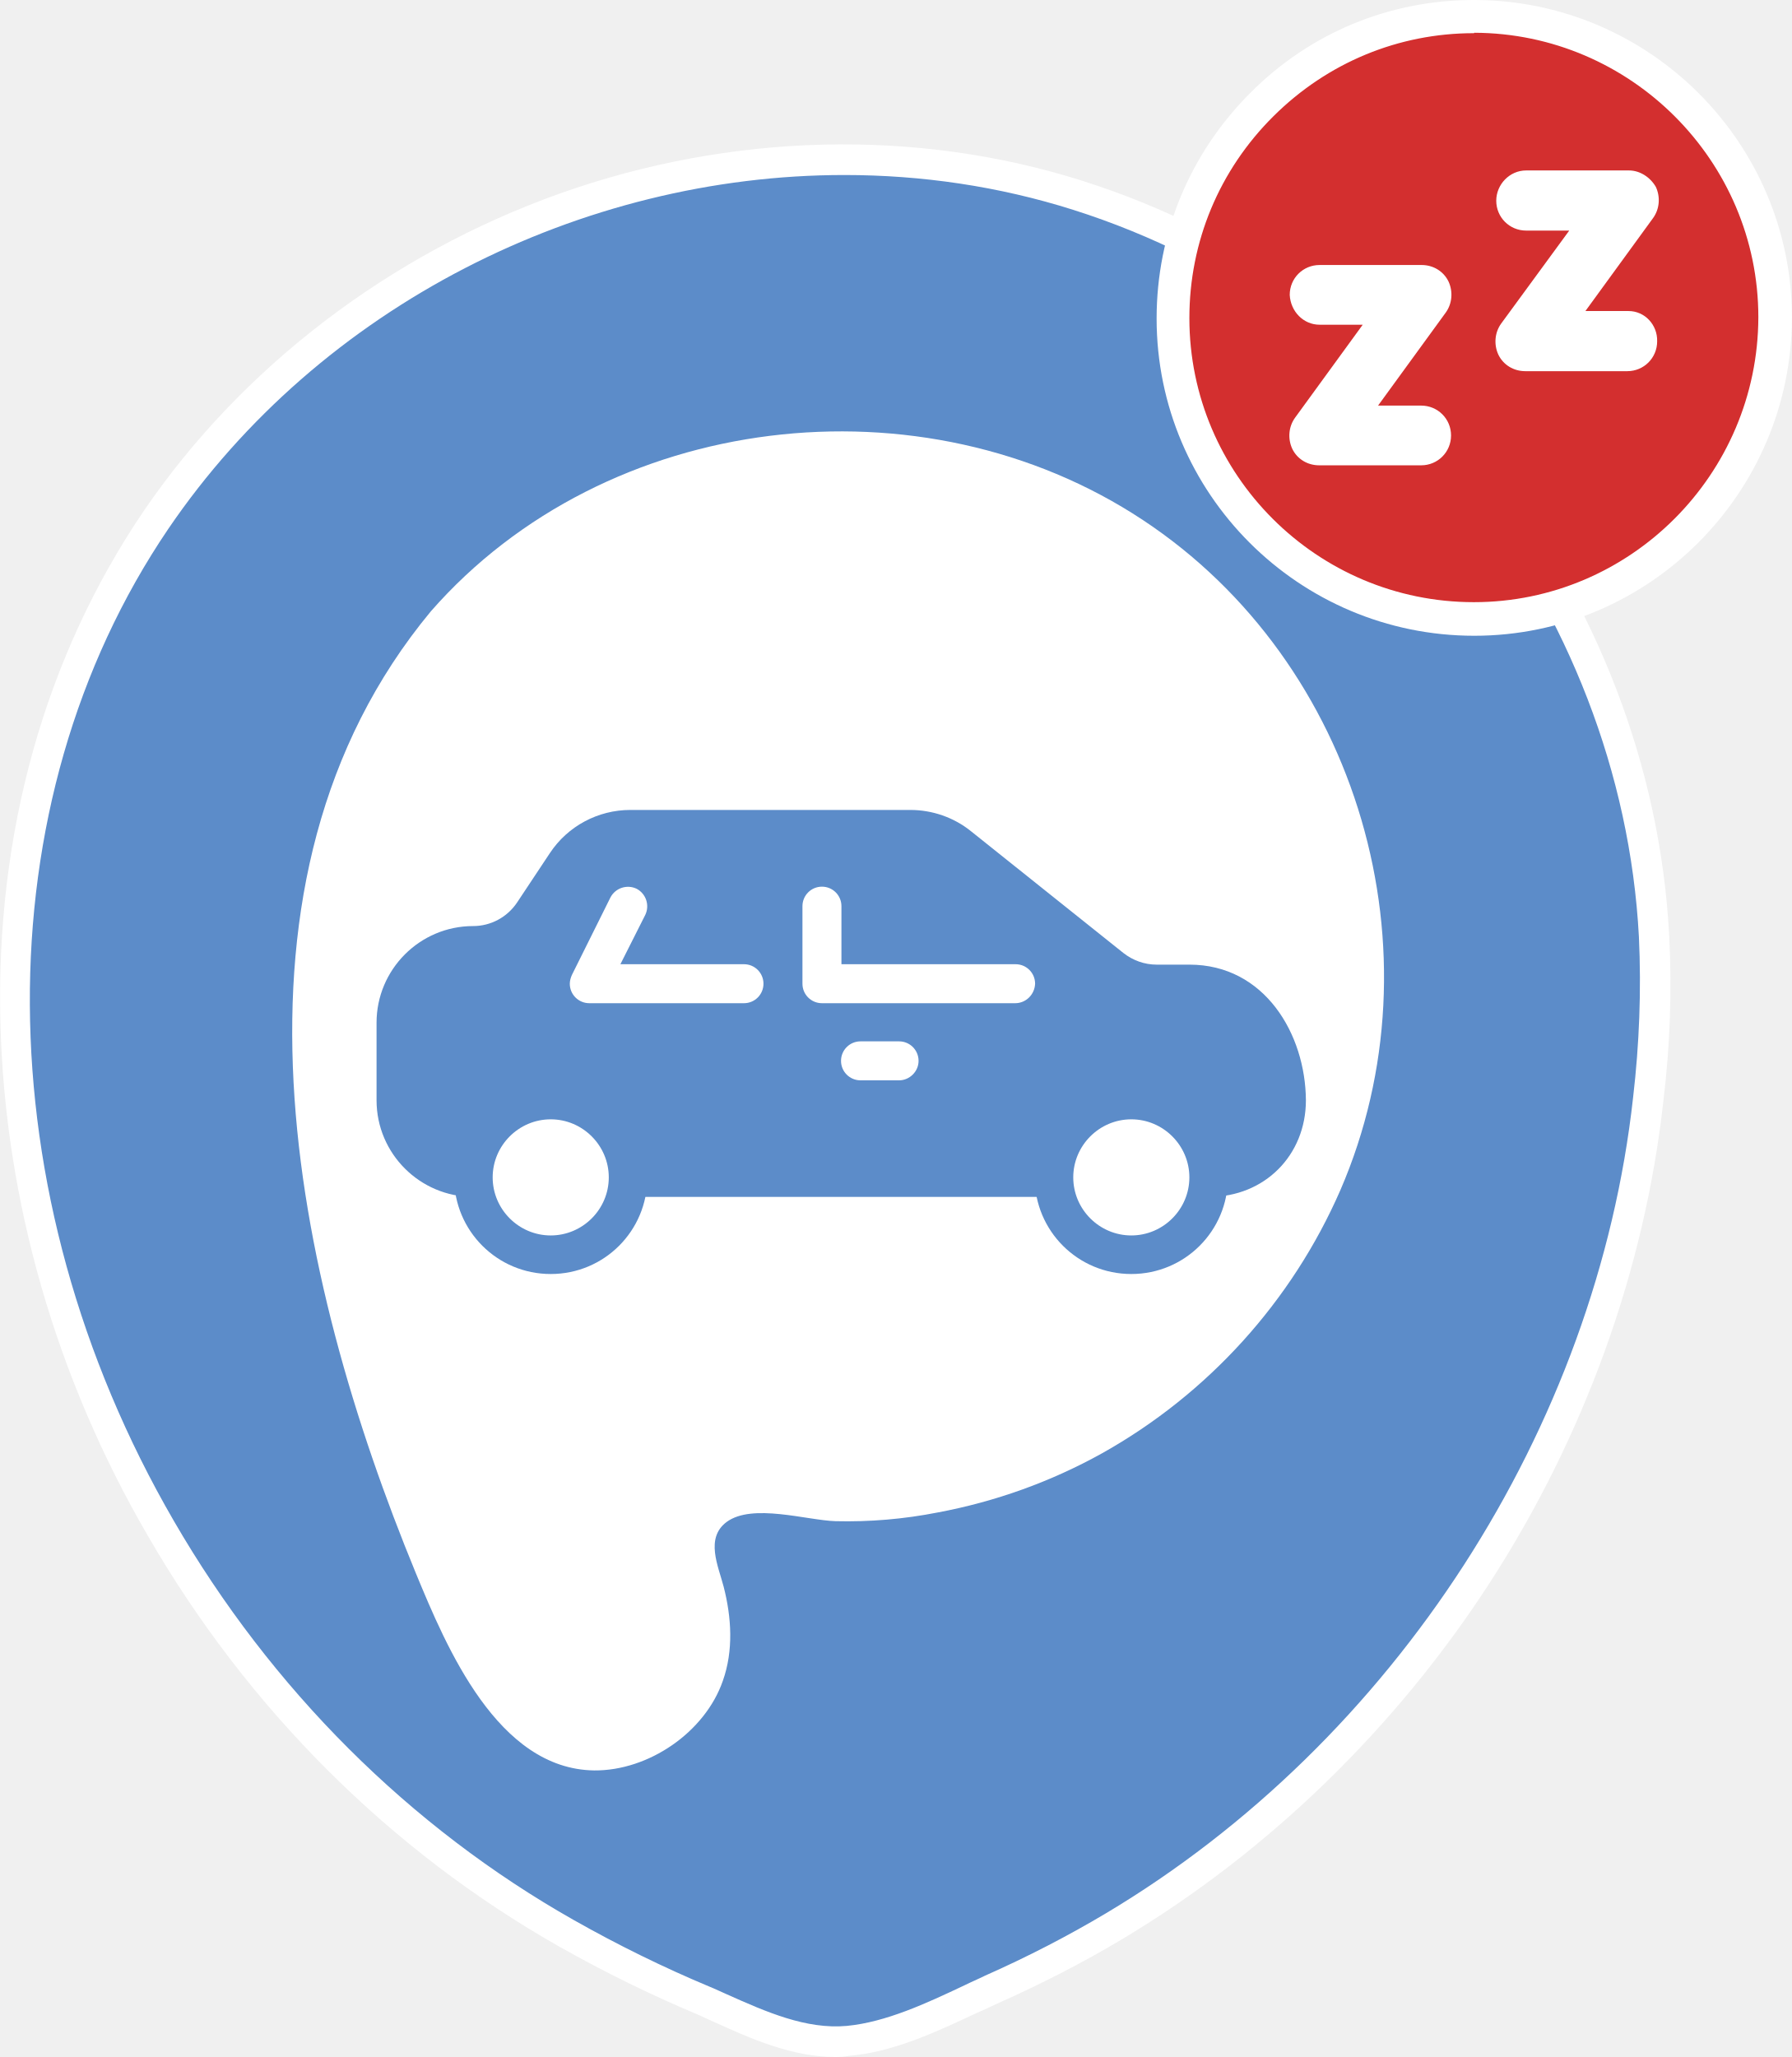
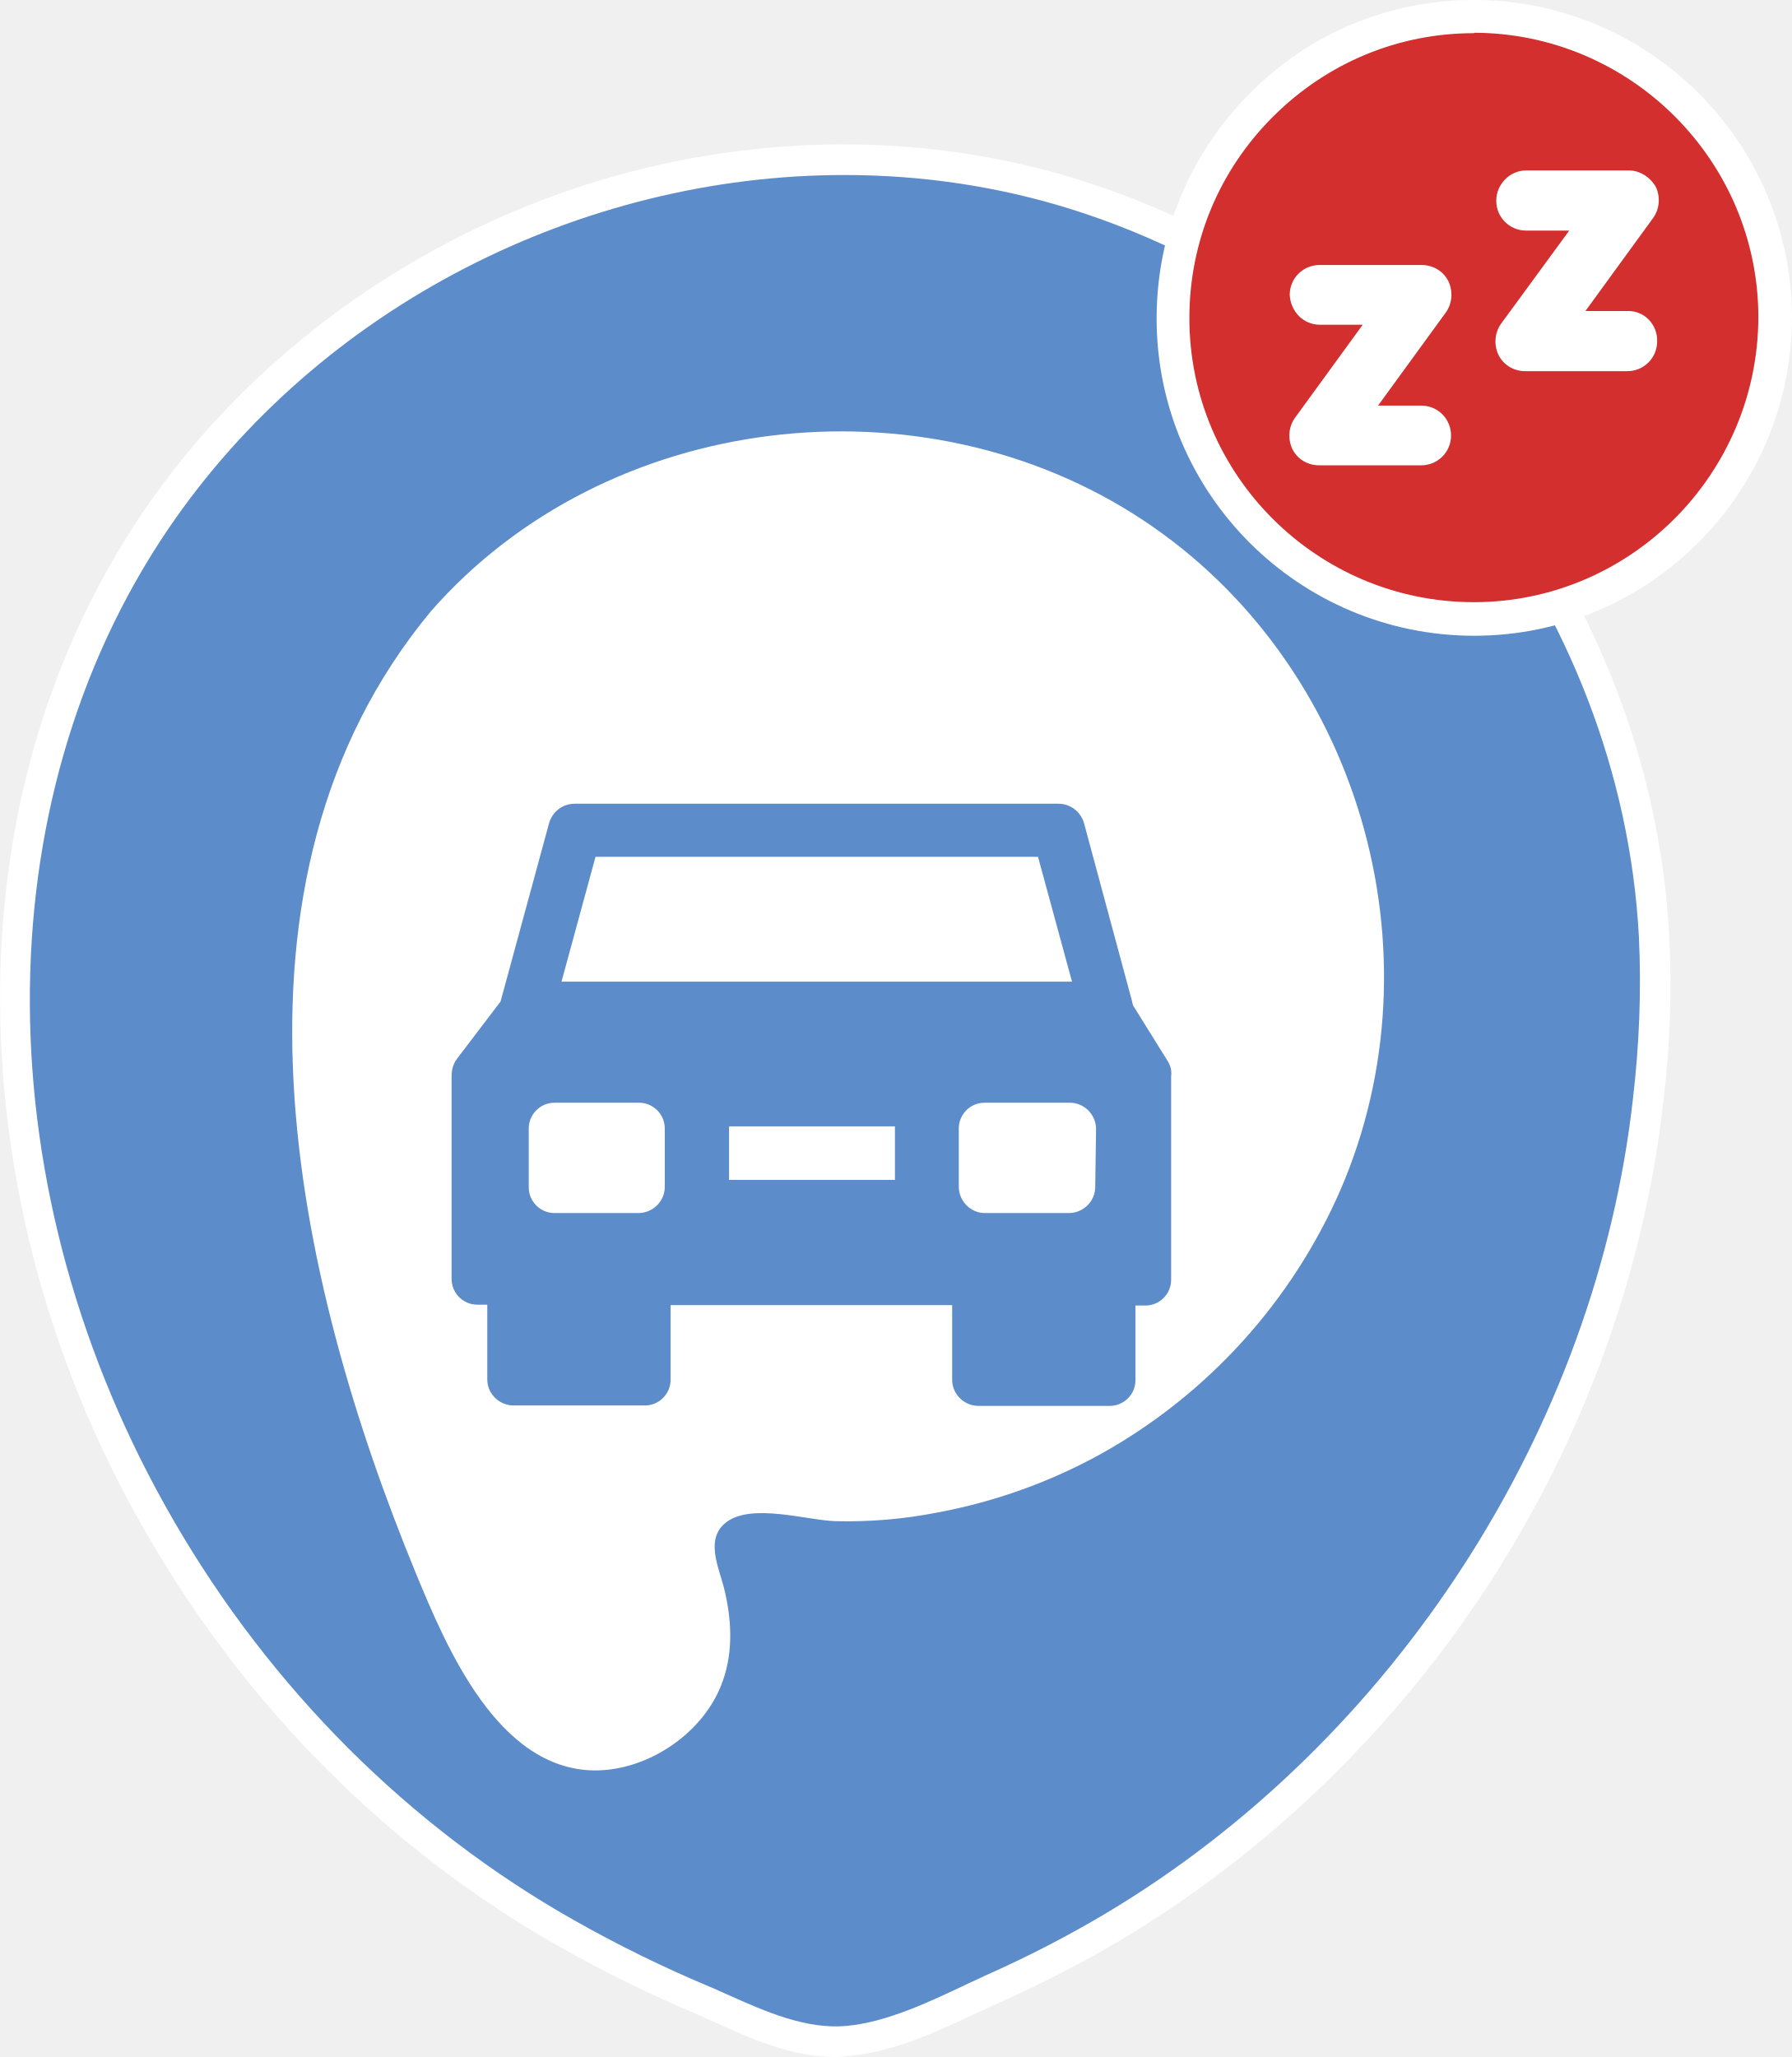
<svg xmlns="http://www.w3.org/2000/svg" version="1.1" id="Capa_1" x="0px" y="0px" viewBox="0 0 432.1 496" style="enable-background:new 0 0 432.1 496;" xml:space="preserve">
  <style type="text/css">
	.st0{fill:#5C8CC9;}
	.st1{fill:#FFFFFF;}
	.st2{fill:#929292;}
	.st3{fill:#D32F2F;}
	.st4{fill:#4CAF50;}
</style>
  <g>
    <g>
      <g>
        <g>
          <g>
            <g>
              <g>
-                 <path class="st0" d="M398.9,225.8c-4.3-80.9-61.8-154.3-139-178.7C178.3,21.3,85.6,55,37.6,125.5         C-11.6,198-3.9,295.1,38.8,368.6c23.3,40.3,57.3,74.7,97.9,97.7c10.6,6,21.6,11.4,32.9,16.1c11,4.8,22.7,11,35.1,9.8         c11.8-1.1,23.8-7.5,34.4-12.4c10.1-4.5,20-9.5,29.5-15.2c70.8-42.2,119.9-117.6,129-199.6C399,252.1,399.5,238.9,398.9,225.8         z" />
-                 <path class="st1" d="M201.5,496c-10.5,0-20.4-4.4-29.2-8.4c-1.4-0.6-2.8-1.3-4.2-1.9c-11.2-4.7-22.4-10.2-33.2-16.3         c-40.8-23.1-75.1-57.3-99.2-99C13.5,332.3,1.2,289.5,0.1,246.7c-1.2-45.7,10.7-88.3,34.5-123.4C58.3,88.5,94,61.3,134.9,46.7         C176.2,32,221,30.9,261,43.6c79,25,137.2,99.8,141.5,182l0,0c0.7,13.3,0.2,26.7-1.4,39.9c-4.5,40.6-19,80.8-41.9,116.2         c-22.8,35.2-53.6,65-88.8,86c-9.2,5.5-19.3,10.7-29.9,15.4c-1.5,0.7-3.1,1.5-4.8,2.2c-9.4,4.4-20.1,9.5-30.8,10.4         C203.8,495.9,202.6,496,201.5,496z M203.6,42.2c-63.3,0-126.4,31.5-163,85.3c-45,66.3-44.5,160.2,1.3,239.2         c23.5,40.6,56.9,73.9,96.5,96.3C149,469,160,474.4,171,479c1.5,0.6,2.9,1.3,4.3,1.9c9.4,4.2,19.1,8.5,28.9,7.6         c9.4-0.9,19.1-5.4,28.4-9.8c1.6-0.8,3.3-1.5,4.9-2.3c10.4-4.6,20.2-9.7,29.1-15c69.6-41.5,118.4-117,127.2-196.8         c1.5-12.8,2-25.8,1.4-38.7C391,146.8,334.9,74.7,258.8,50.6C240.8,44.9,222.2,42.2,203.6,42.2z" />
-               </g>
-               <g>
-                 <path class="st1" d="M103.9,147.4c42.3-48.3,118.5-57.2,171.7-22c52.2,34.5,72.4,104.3,47.6,161.6         c-11.7,26.8-31.9,49.1-57.4,63.4c-12.4,6.9-25.8,11.7-39.7,14.3c-8.1,1.6-16.4,2.3-24.6,2.1c-6.9-0.2-20.1-4.4-26.3,0.2         c-5.2,3.9-2,10.6-0.7,15.6c1.9,7.4,2.4,15.4-0.2,22.7c-4.3,12.4-17.9,21.7-31,21.6c-23.3-0.3-35.6-29.6-43-47.5         C70.8,307.8,49.9,212.5,103.9,147.4z" />
+                 <g>
+                   <g>
+                     <g>
+                       <g>
+                         <g>
+                           <path class="st0" d="M398.9,225.8c-4.3-80.9-61.8-154.3-139-178.7C178.3,21.3,85.6,55,37.6,125.5              C-11.6,198-3.9,295.1,38.8,368.6c23.3,40.3,57.3,74.7,97.9,97.7c10.6,6,21.6,11.4,32.9,16.1c11,4.8,22.7,11,35.1,9.8              c11.8-1.1,23.8-7.5,34.4-12.4c10.1-4.5,20-9.5,29.5-15.2c70.8-42.2,119.9-117.6,129-199.6              C399,252.1,399.5,238.9,398.9,225.8z" />
+                           <path class="st1" d="M201.5,496c-10.5,0-20.4-4.4-29.2-8.4c-1.4-0.6-2.8-1.3-4.2-1.9c-11.2-4.7-22.4-10.2-33.2-16.3              c-40.8-23.1-75.1-57.3-99.2-99C13.5,332.3,1.2,289.5,0.1,246.7c-1.2-45.7,10.7-88.3,34.5-123.4              C58.3,88.5,94,61.3,134.9,46.7C176.2,32,221,30.9,261,43.6c79,25,137.2,99.8,141.5,182l0,0c0.7,13.3,0.2,26.7-1.4,39.9              c-4.5,40.6-19,80.8-41.9,116.2c-22.8,35.2-53.6,65-88.8,86c-9.2,5.5-19.3,10.7-29.9,15.4c-1.5,0.7-3.1,1.5-4.8,2.2              c-9.4,4.4-20.1,9.5-30.8,10.4C203.8,495.9,202.6,496,201.5,496z M203.6,42.2c-63.3,0-126.4,31.5-163,85.3              c-45,66.3-44.5,160.2,1.3,239.2c23.5,40.6,56.9,73.9,96.5,96.3C149,469,160,474.4,171,479c1.5,0.6,2.9,1.3,4.3,1.9              c9.4,4.2,19.1,8.5,28.9,7.6c9.4-0.9,19.1-5.4,28.4-9.8c1.6-0.8,3.3-1.5,4.9-2.3c10.4-4.6,20.2-9.7,29.1-15              c69.6-41.5,118.4-117,127.2-196.8c1.5-12.8,2-25.8,1.4-38.7C391,146.8,334.9,74.7,258.8,50.6              C240.8,44.9,222.2,42.2,203.6,42.2z" />
+                         </g>
+                         <g>
+                           <path class="st1" d="M103.9,147.4c42.3-48.3,118.5-57.2,171.7-22c52.2,34.5,72.4,104.3,47.6,161.6              c-11.7,26.8-31.9,49.1-57.4,63.4c-12.4,6.9-25.8,11.7-39.7,14.3c-8.1,1.6-16.4,2.3-24.6,2.1c-6.9-0.2-20.1-4.4-26.3,0.2              c-5.2,3.9-2,10.6-0.7,15.6c1.9,7.4,2.4,15.4-0.2,22.7c-4.3,12.4-17.9,21.7-31,21.6c-23.3-0.3-35.6-29.6-43-47.5              C70.8,307.8,49.9,212.5,103.9,147.4z" />
+                         </g>
+                       </g>
+                     </g>
+                   </g>
+                 </g>
              </g>
            </g>
          </g>
        </g>
      </g>
    </g>
    <g>
      <g>
-         <path class="st0" d="M132.8,260.6c-12.9,0-23.3,10.4-23.3,23.3s10.4,23.3,23.3,23.3c12.9,0,23.3-10.4,23.3-23.3     C156.1,271,145.6,260.6,132.8,260.6z M132.8,297.9c-7.7,0-14-6.3-14-14s6.3-14,14-14c7.7,0,14,6.3,14,14     C146.8,291.6,140.5,297.9,132.8,297.9C132.8,297.9,132.8,297.9,132.8,297.9L132.8,297.9z" />
-         <path class="st0" d="M272.8,260.6c-12.9,0-23.3,10.4-23.3,23.3s10.4,23.3,23.3,23.3c12.9,0,23.3-10.4,23.3-23.3     C296.1,271,285.6,260.6,272.8,260.6z M272.8,297.9c-7.7,0-14-6.3-14-14s6.3-14,14-14c7.7,0,14,6.3,14,14     C286.8,291.6,280.5,297.9,272.8,297.9C272.8,297.9,272.8,297.9,272.8,297.9L272.8,297.9z" />
-         <path class="st0" d="M286.8,232.6h-7.9c-2.9,0-5.7-1-8-2.8l-36.8-29.4c-4.1-3.3-9.3-5.1-14.6-5.1h-67.5     c-7.8,0-15.1,3.9-19.4,10.4l-7.9,11.9c-2.4,3.6-6.4,5.7-10.6,5.7c-12.9,0-23.3,10.5-23.3,23.3v18.7c0,12.9,10.5,23.3,23.3,23.3     c0.2,0,0.4-0.1,0.6-0.1c-0.4-1.5-0.6-3-0.6-4.5c0-10.3,8.4-18.7,18.7-18.7c10.3,0,18.7,8.4,18.7,18.7c0,1.5-0.2,3.1-0.6,4.5     c0.2,0.1,0.4,0.1,0.6,0.1h102.7c0.2,0,0.4-0.1,0.6-0.1c-0.4-1.5-0.6-3-0.6-4.5c0-10.3,8.4-18.7,18.7-18.7     c10.3,0,18.7,8.4,18.7,18.7c0,1.5-0.2,3.1-0.6,4.5c0.2,0.1,0.4,0.1,0.6,0.1c13.3,0,23.3-10,23.3-23.3     C314.8,249.4,305,232.6,286.8,232.6z M179.4,241.9h-37.3c-2.6,0-4.7-2.1-4.7-4.7c0-0.7,0.2-1.4,0.5-2.1l9.3-18.7     c1.2-2.3,4-3.2,6.3-2.1c2.3,1.2,3.2,4,2.1,6.3l0,0l-6,11.9h29.8c2.6,0,4.7,2.1,4.7,4.7C184.1,239.8,182,241.9,179.4,241.9     L179.4,241.9z M216.8,260.5h-9.3c-2.6,0-4.7-2.1-4.7-4.7s2.1-4.7,4.7-4.7h9.3c2.6,0,4.7,2.1,4.7,4.7S219.3,260.5,216.8,260.5z      M244.8,241.9h-46.6c-2.6,0-4.7-2.1-4.7-4.7v-18.7c0-2.6,2.1-4.7,4.7-4.7c2.6,0,4.7,2.1,4.7,4.7v14h42c2.6,0,4.7,2.1,4.7,4.7     C249.5,239.8,247.4,241.9,244.8,241.9L244.8,241.9z" />
+         <path class="st0" d="M281.6,255.9l-8.4-13.5c0-0.2-0.2-0.6-0.2-0.9l-11.6-43c-0.8-2.8-3.3-4.7-6.2-4.7H138.6     c-2.9,0-5.4,1.9-6.2,4.7l-11.7,43l-10.5,13.8c-0.9,1.2-1.3,2.6-1.3,4.1v48.8c-0.1,3.5,2.7,6.4,6.2,6.4c0.1,0,0.2,0,0.2,0h2.2     v17.8c-0.1,3.5,2.7,6.4,6.2,6.5c0.1,0,0.1,0,0.2,0h31.4c3.5,0.1,6.4-2.7,6.4-6.2c0-0.1,0-0.2,0-0.2v-17.8h67.9v17.8     c-0.1,3.5,2.7,6.4,6.2,6.5c0.1,0,0.2,0,0.2,0h31.4c3.5,0.1,6.4-2.7,6.4-6.2c0-0.1,0-0.2,0-0.2v-17.8h2.2c3.5,0.1,6.4-2.7,6.4-6.2     c0-0.1,0-0.2,0-0.2v-48.8C282.6,258.1,282.2,256.9,281.6,255.9z M160.3,286c0.1,3.5-2.7,6.4-6.2,6.5c-0.1,0-0.2,0-0.2,0h-20     c-3.5,0.1-6.4-2.7-6.4-6.2c0-0.1,0-0.2,0-0.2v-13.8c-0.1-3.5,2.7-6.4,6.2-6.4c0.1,0,0.2,0,0.2,0h20c3.5-0.1,6.4,2.7,6.4,6.2     c0,0.1,0,0.2,0,0.2V286z M215.8,284.5h-40v-12.9h40L215.8,284.5z M135.4,236.7l8.2-30.1h106.7l8.2,30.1H135.4z M264.1,286     c0.1,3.5-2.7,6.4-6.2,6.5c-0.1,0-0.1,0-0.2,0h-20c-3.5,0.1-6.4-2.7-6.5-6.2c0-0.1,0-0.1,0-0.2v-13.8c-0.1-3.5,2.7-6.4,6.2-6.4     c0.1,0,0.2,0,0.2,0h20.2c3.5-0.1,6.4,2.7,6.5,6.2c0,0.1,0,0.2,0,0.2L264.1,286z" />
      </g>
    </g>
  </g>
  <g>
    <g>
      <path class="st3" d="M355.5,149.3c-40,0-72.6-32.5-72.6-72.5S315.4,3.9,355.6,4c40.1,0.1,72.5,32.7,72.5,72.6    C428,116.8,395.5,149.3,355.5,149.3z" />
      <path class="st1" d="M355.5,153.3c-42.3,0-76.6-34.3-76.6-76.5c0-20.5,8-39.8,22.6-54.4C315.9,7.9,335.1,0,355.4,0    c0.1,0,0.1,0,0.2,0c42.2,0.1,76.5,34.5,76.5,76.6C432,118.9,397.6,153.3,355.5,153.3z M355.4,8c-18.2,0-35.3,7.1-48.3,20    c-13.1,13-20.3,30.3-20.3,48.7c0,37.8,30.8,68.5,68.6,68.5c37.7,0,68.5-30.8,68.6-68.7c0-37.7-30.8-68.5-68.5-68.6    C355.5,8,355.4,8,355.4,8z" />
    </g>
  </g>
  <g>
    <path class="st1" d="M318.2,78.3h10.4l-16.3,22.4c-1.6,2.2-1.8,5.1-0.7,7.5c1.2,2.5,3.7,4,6.5,4h24.6c4,0,7.2-3.2,7.2-7.2   c0-4-3.2-7.2-7.2-7.2h-10.4l16.3-22.4c1.6-2.2,1.8-5.1,0.7-7.5c-1.2-2.5-3.7-4-6.5-4h-24.6c-4,0-7.2,3.2-7.2,7.2   C311.2,75.1,314.3,78.3,318.2,78.3z" />
    <path class="st1" d="M392.7,75h-10.4l16.3-22.4c1.6-2.2,1.8-5.1,0.7-7.5c-1.3-2.3-3.8-4-6.5-4h-24.8c-4,0-7.2,3.4-7.2,7.3   c0,4,3.2,7.2,7.2,7.2h10.4L362,78c-1.6,2.2-1.8,5.1-0.7,7.5c1.2,2.5,3.7,4,6.5,4h24.6c4,0,7.2-3.2,7.2-7.2   C399.7,78.3,396.6,75,392.7,75z" />
  </g>
</svg>
